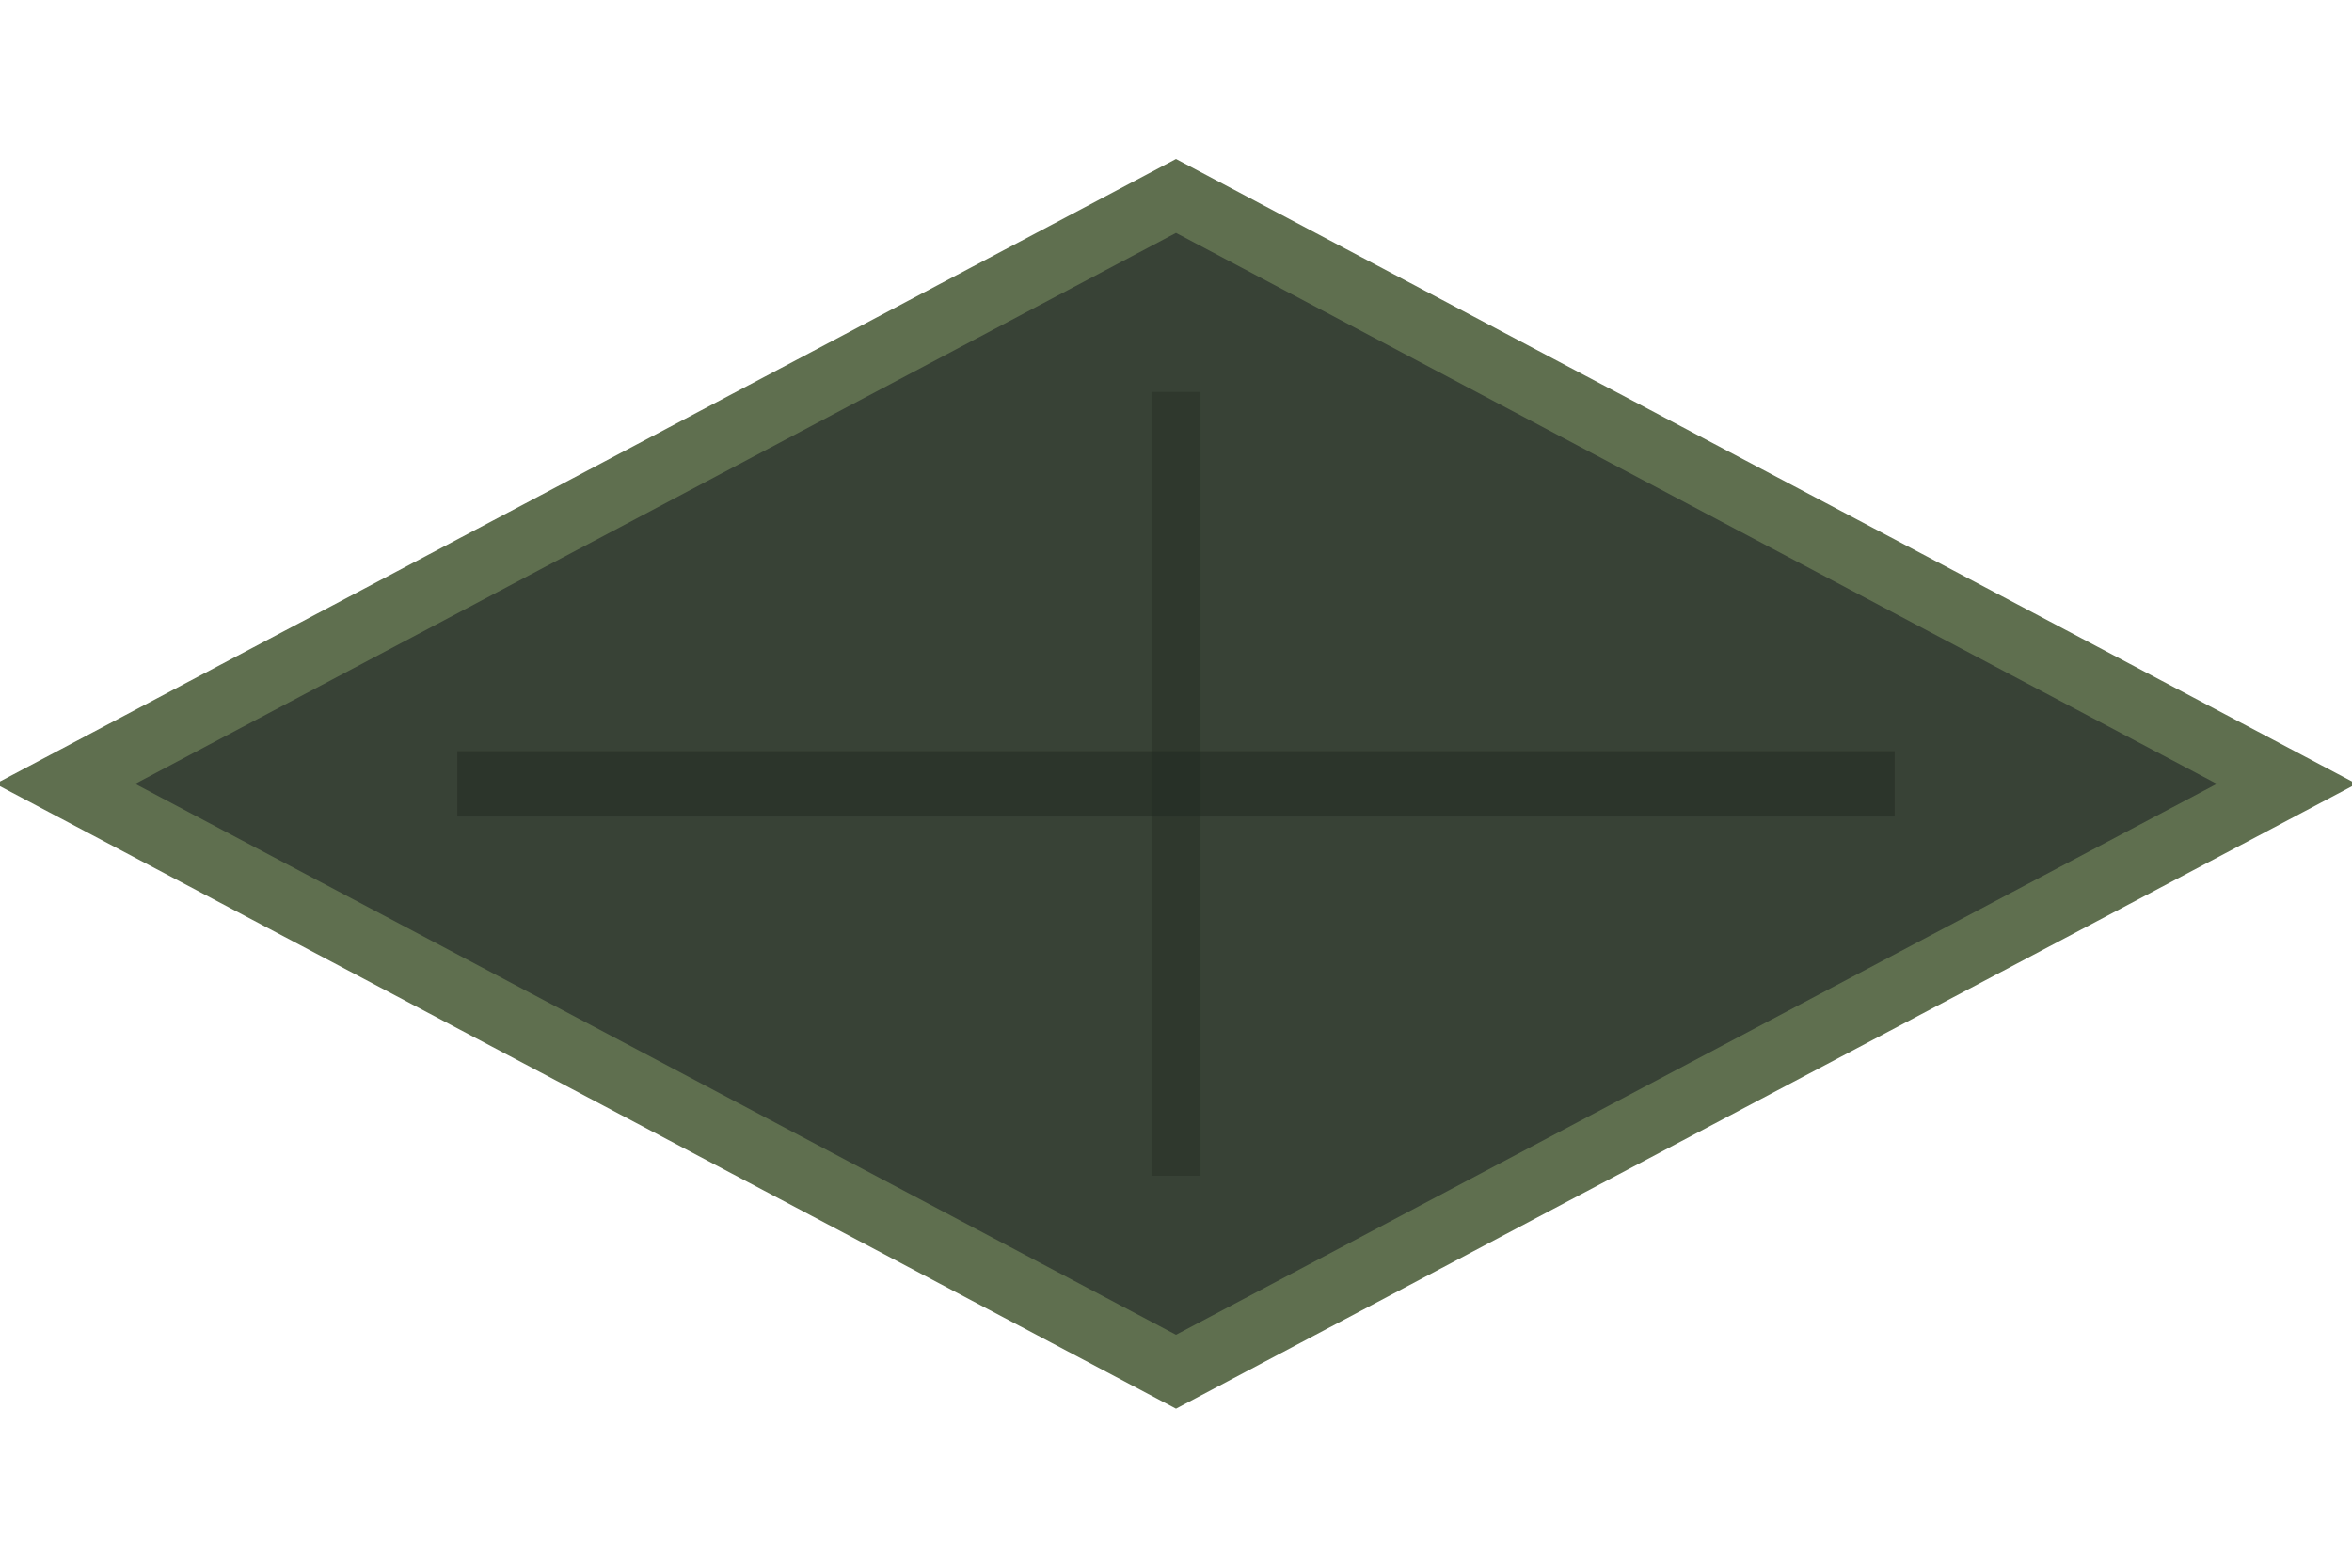
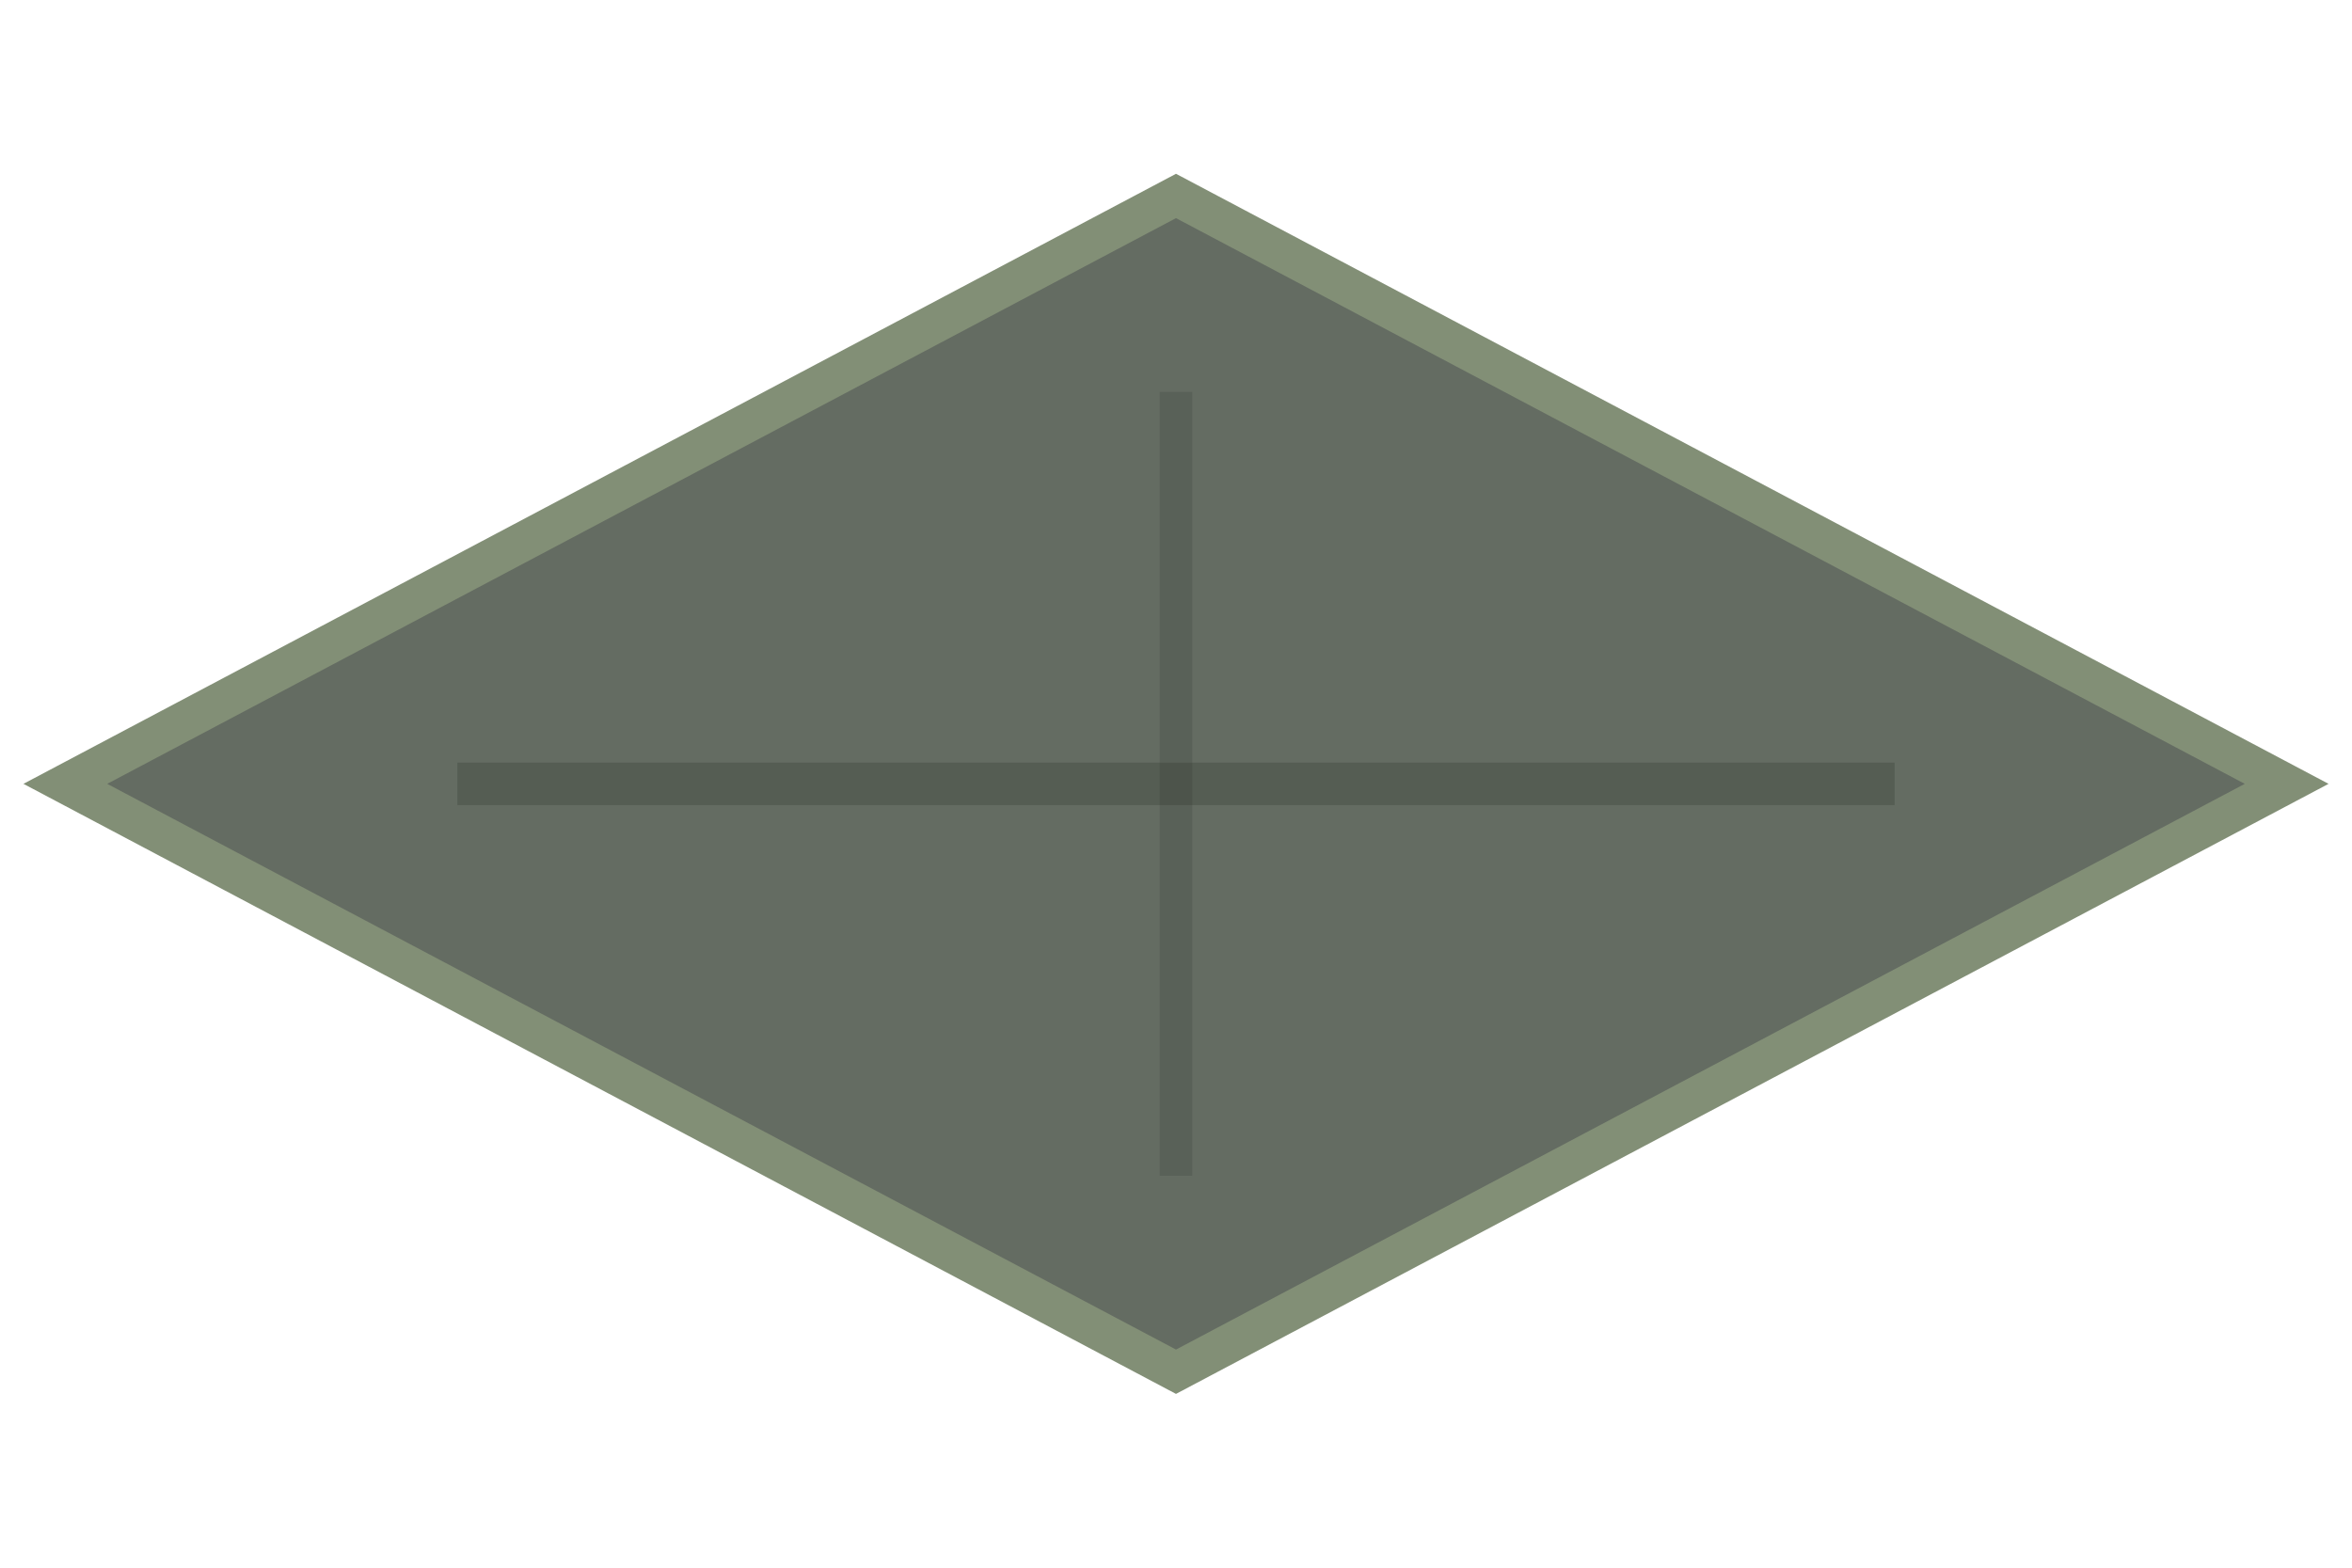
<svg xmlns="http://www.w3.org/2000/svg" width="72" height="48" viewBox="0 0 72 48" role="img" aria-label="Caves floor tile">
  <rect width="72" height="48" fill="none" />
-   <path d="M 36 6 L 70 24 L 36 42 L 2 24 Z" fill="#384236" stroke="#5f6f4f" stroke-width="2" />
-   <path d="M 14 24 H 58" stroke="#20281f" stroke-width="2" opacity="0.5" />
-   <path d="M 36 12 V 36" stroke="#20281f" stroke-width="1.5" opacity="0.38" />
+   <path d="M 36 6 L 70 24 L 36 42 L 2 24 Z" fill="#384236" stroke="#5f6f4f" stroke-width="1.2" opacity="0.78" />
+   <path d="M 14 24 H 58" stroke="#20281f" stroke-width="1.3" opacity="0.22" />
+   <path d="M 36 12 V 36" stroke="#20281f" stroke-width="1" opacity="0.16" />
</svg>
